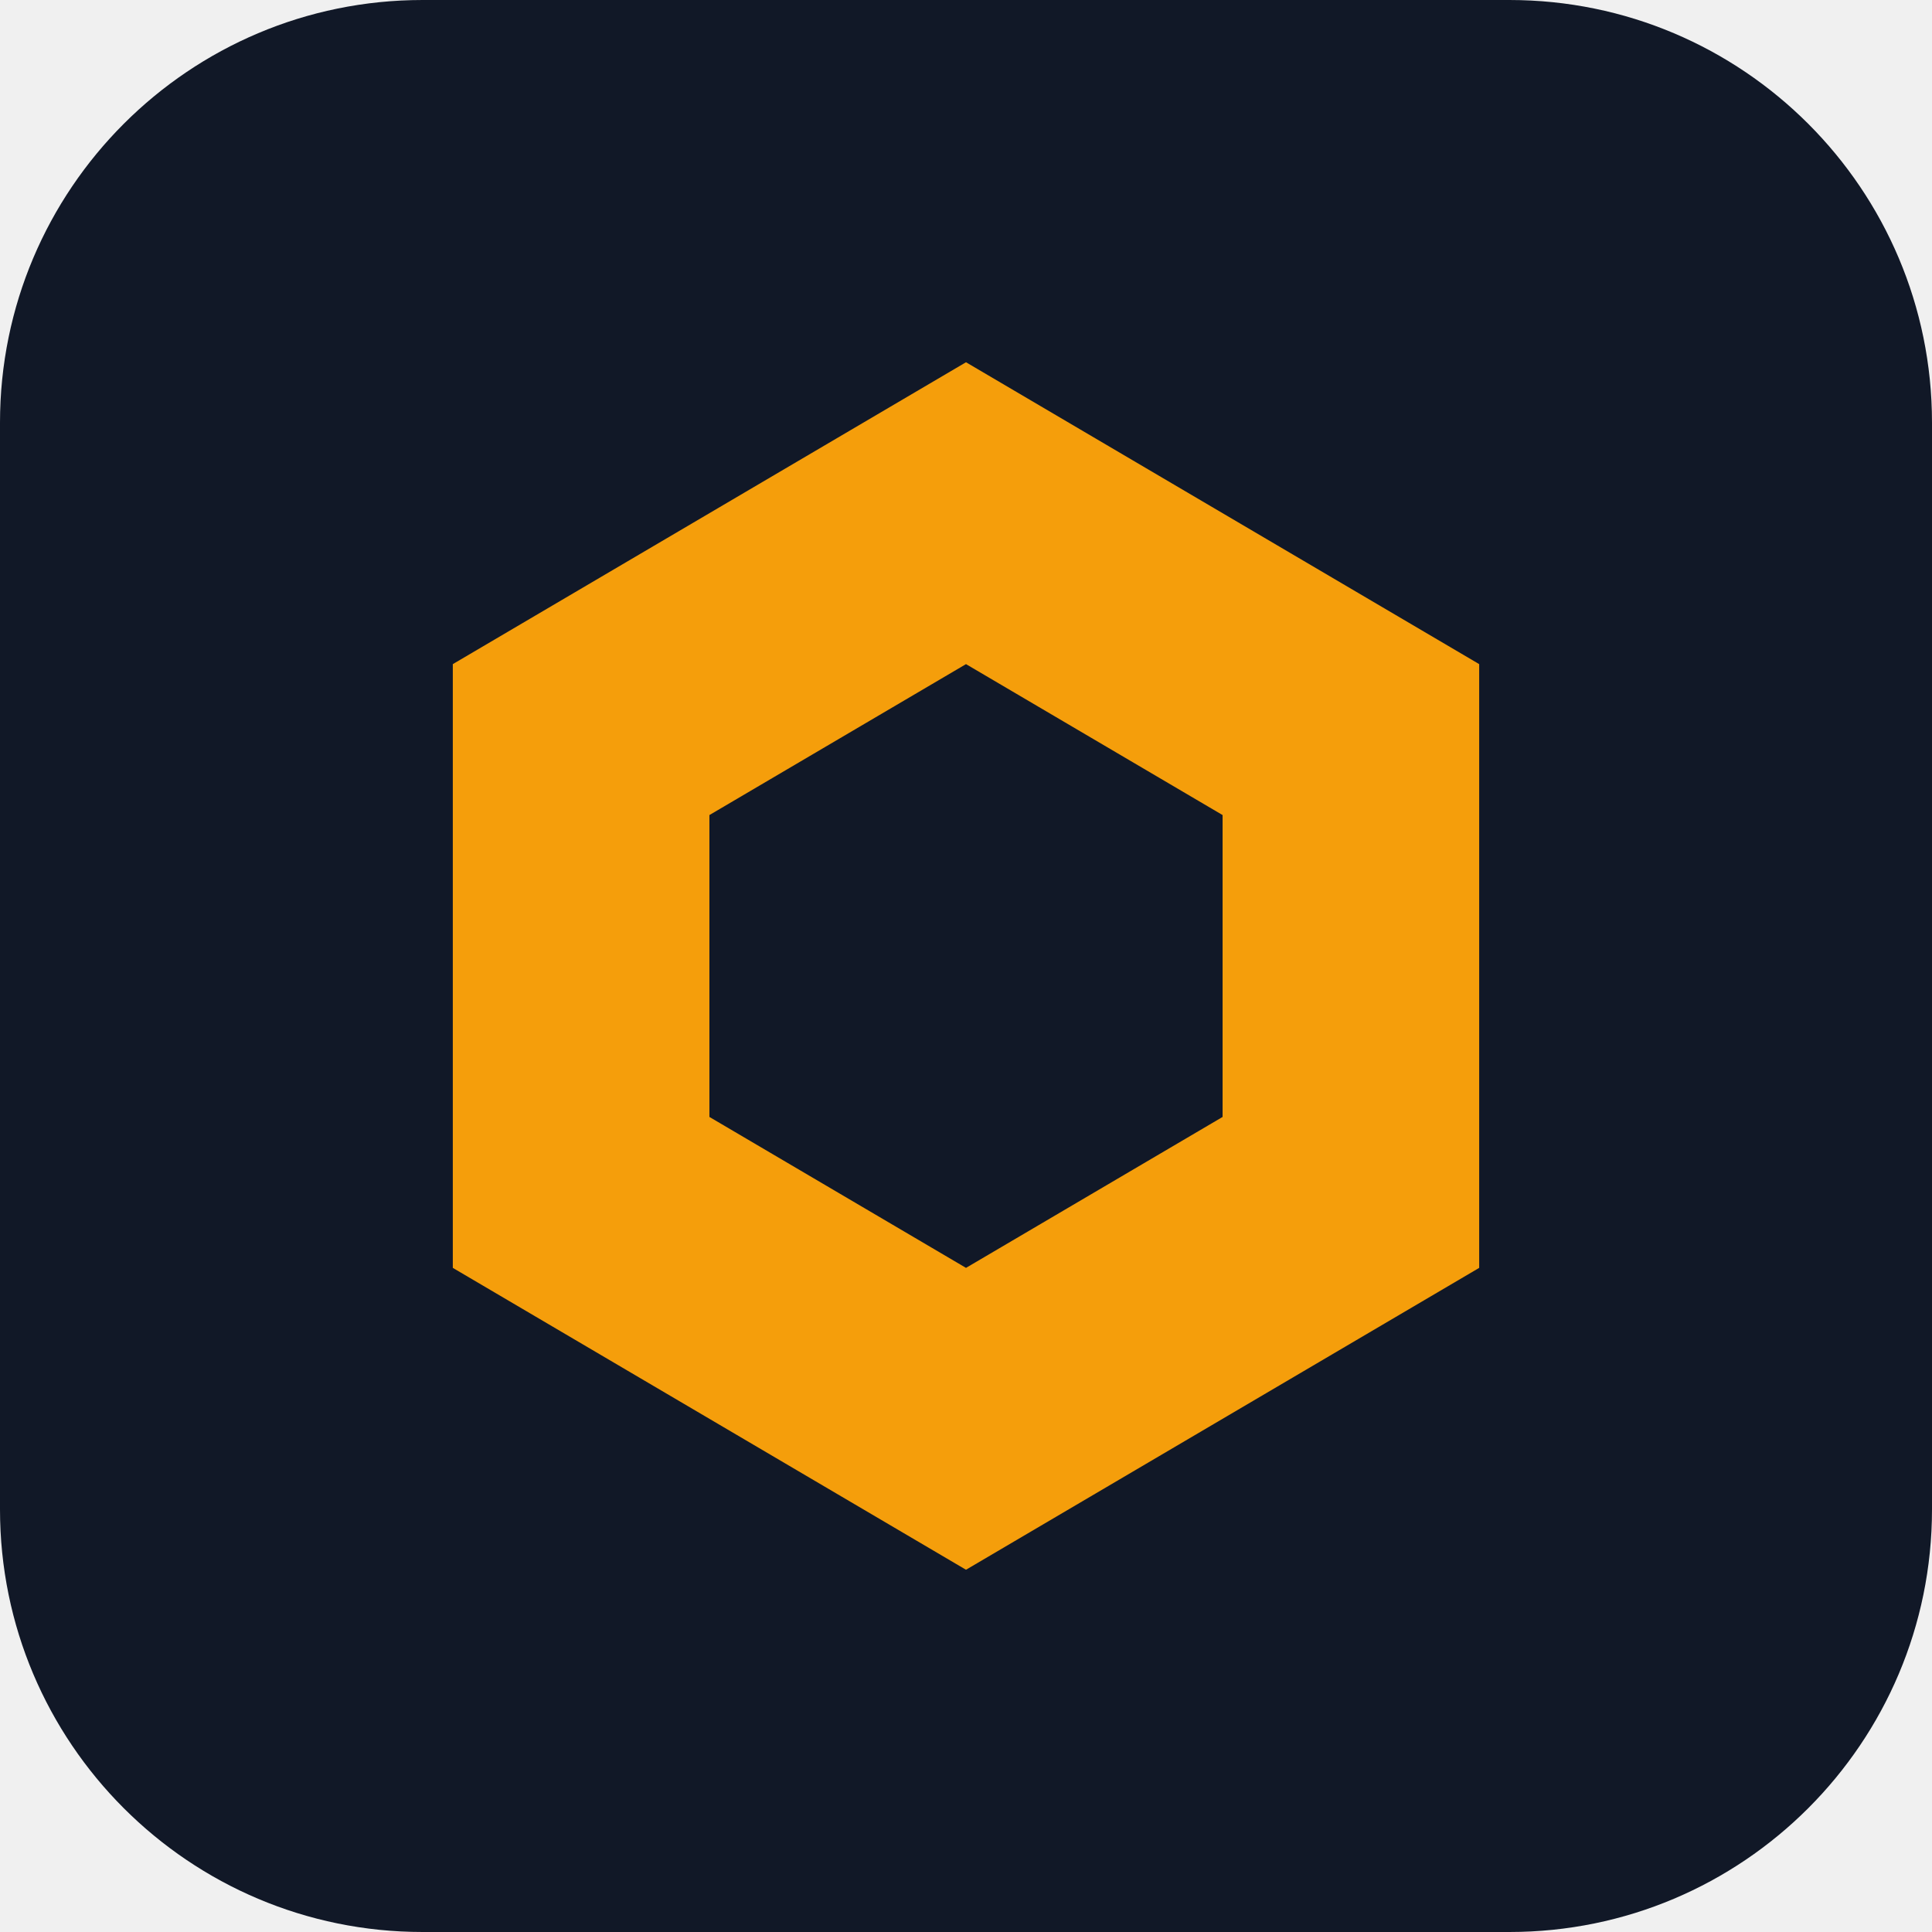
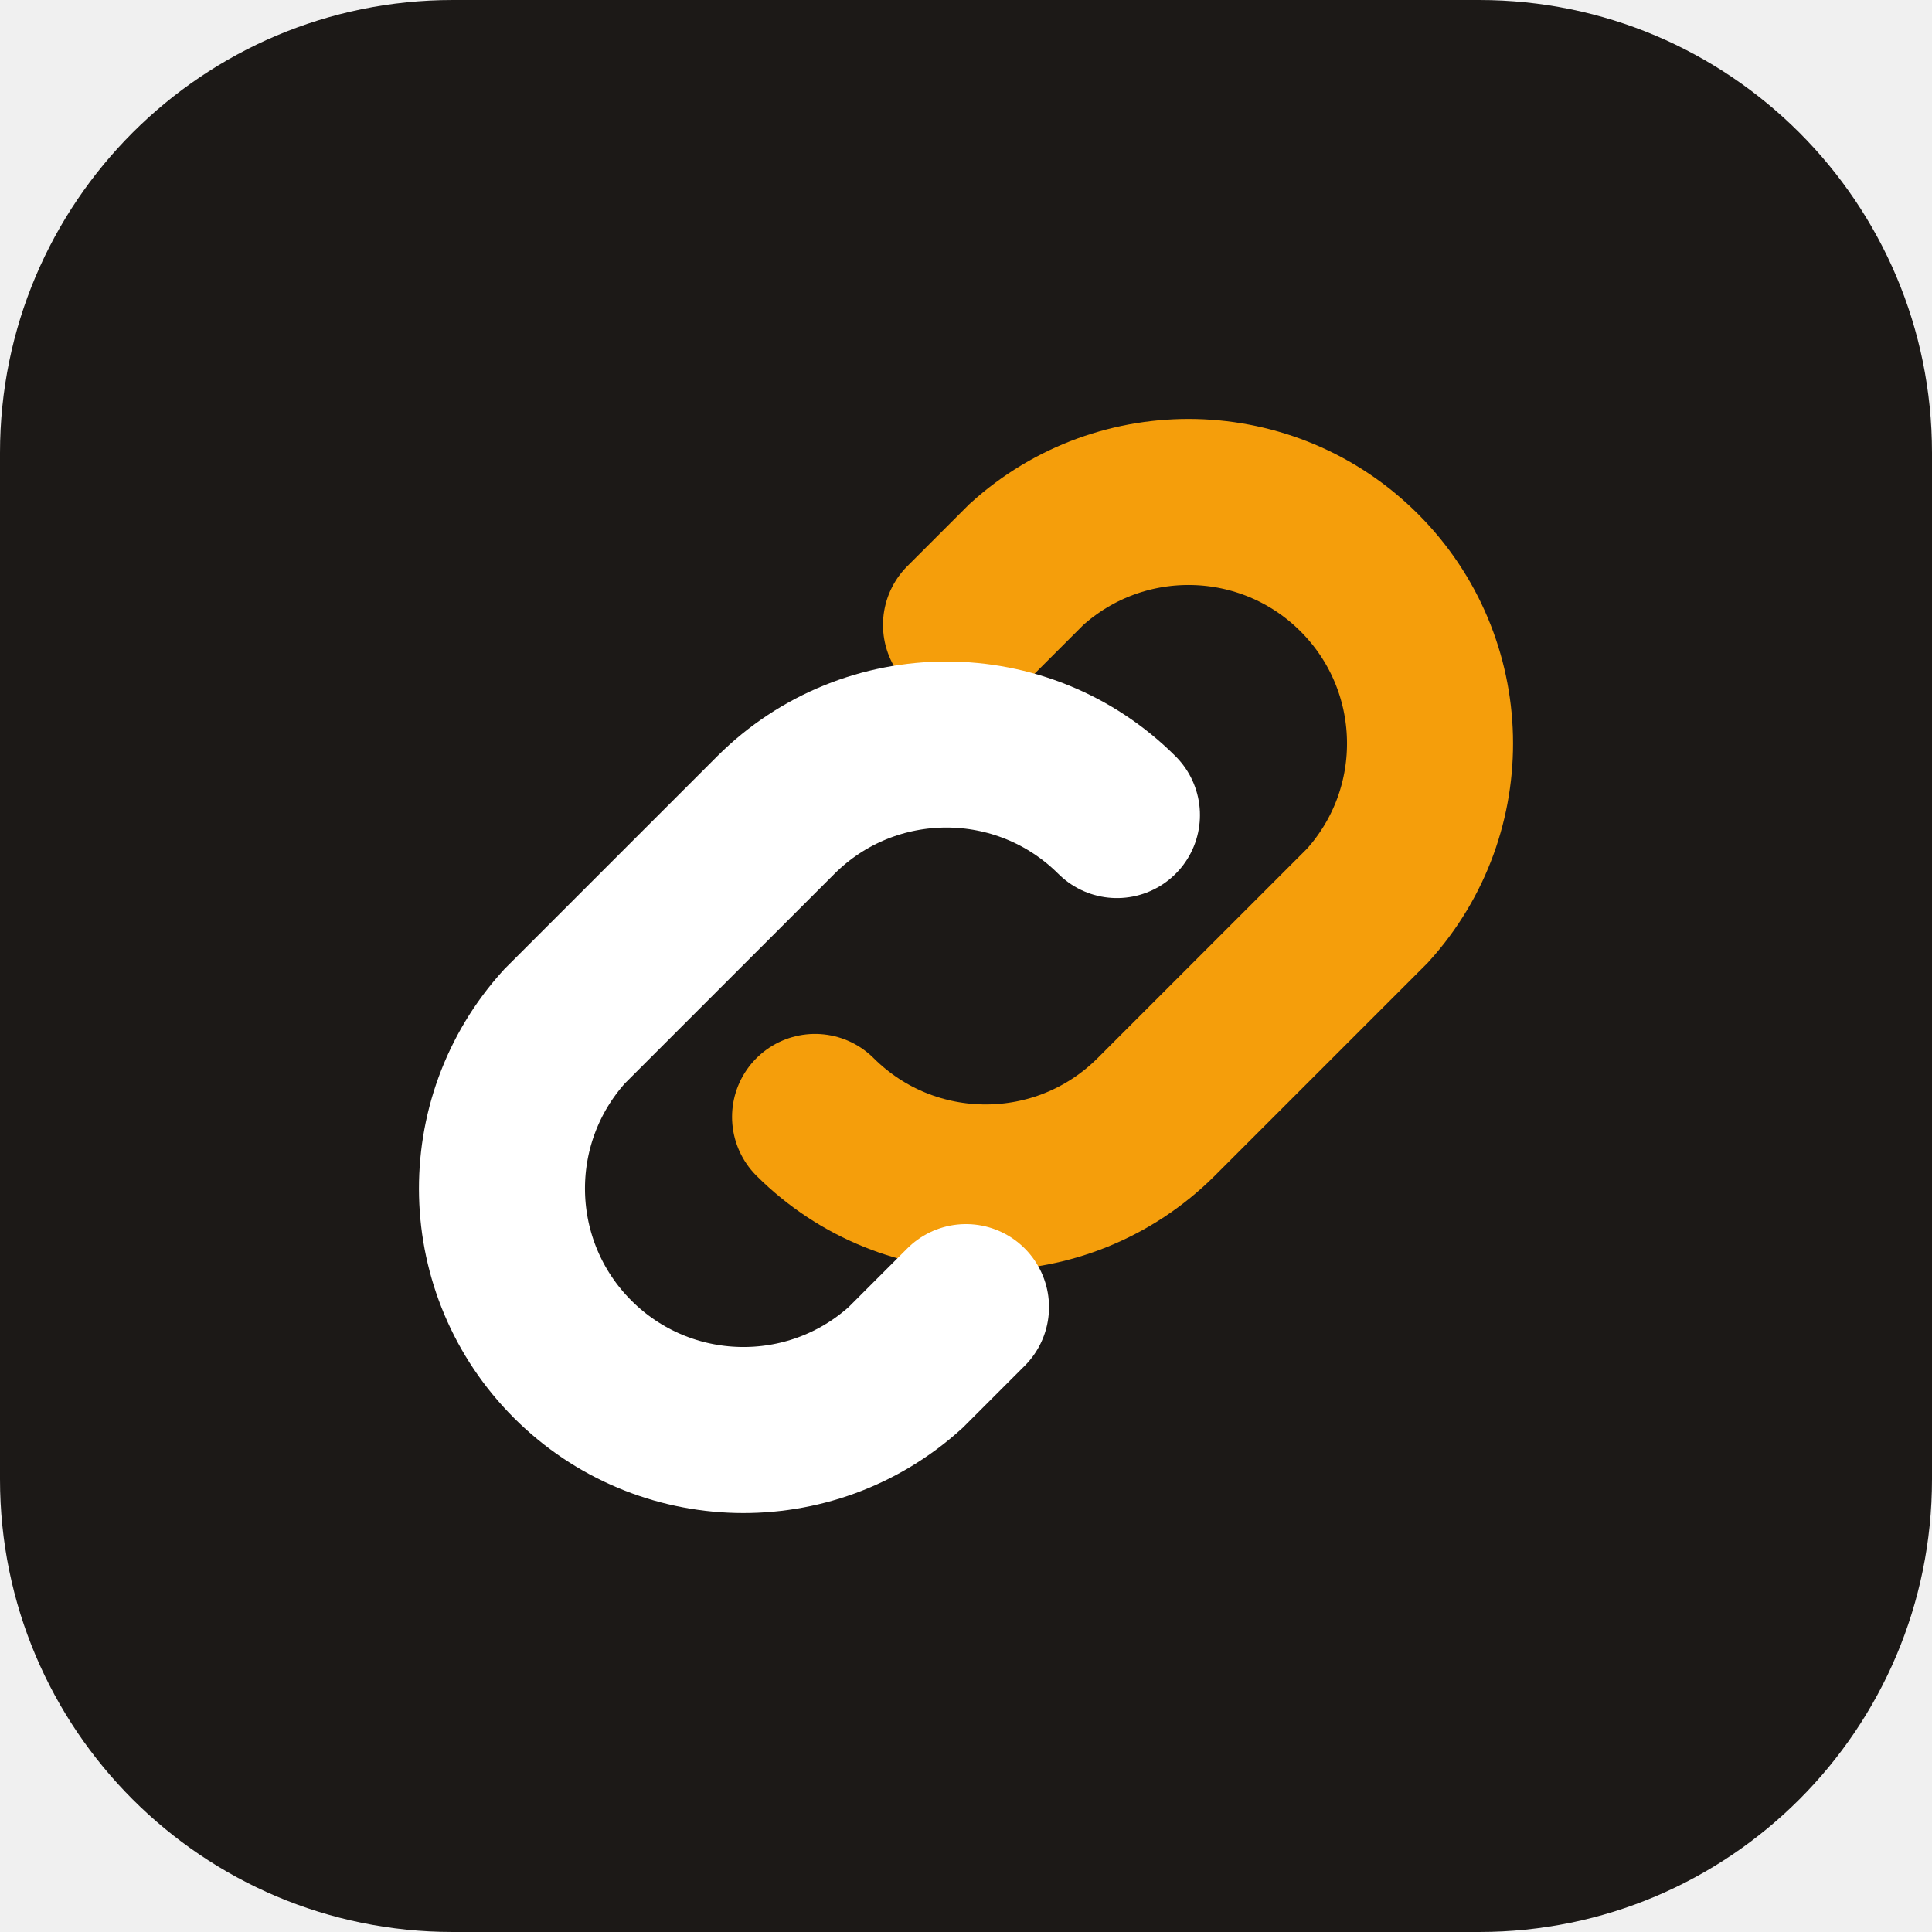
<svg xmlns="http://www.w3.org/2000/svg" viewBox="0 0 64 64">
-   <rect width="64" height="64" rx="14" fill="#111827" />
-   <path d="M32 12l17 10v20L32 52 15 42V22z" fill="#f59e0b" />
-   <path d="M32 22l8.5 5v10L32 42l-8.5-5V27z" fill="#111827" />
+   <rect width="64" height="64" rx="15" fill="#1c1917" />
+   <path d="M27 37a8 8 0 0 0 11.3 0l7-7a8 8 0 0 0-11.3-11.3l-2 2" fill="none" stroke="#f59e0b" stroke-width="5.5" stroke-linecap="round" />
+   <path d="M37 27a8 8 0 0 0-11.3 0l-7 7a8 8 0 0 0 11.3 11.3l2-2" fill="none" stroke="#fff" stroke-width="5.5" stroke-linecap="round" />
</svg>
